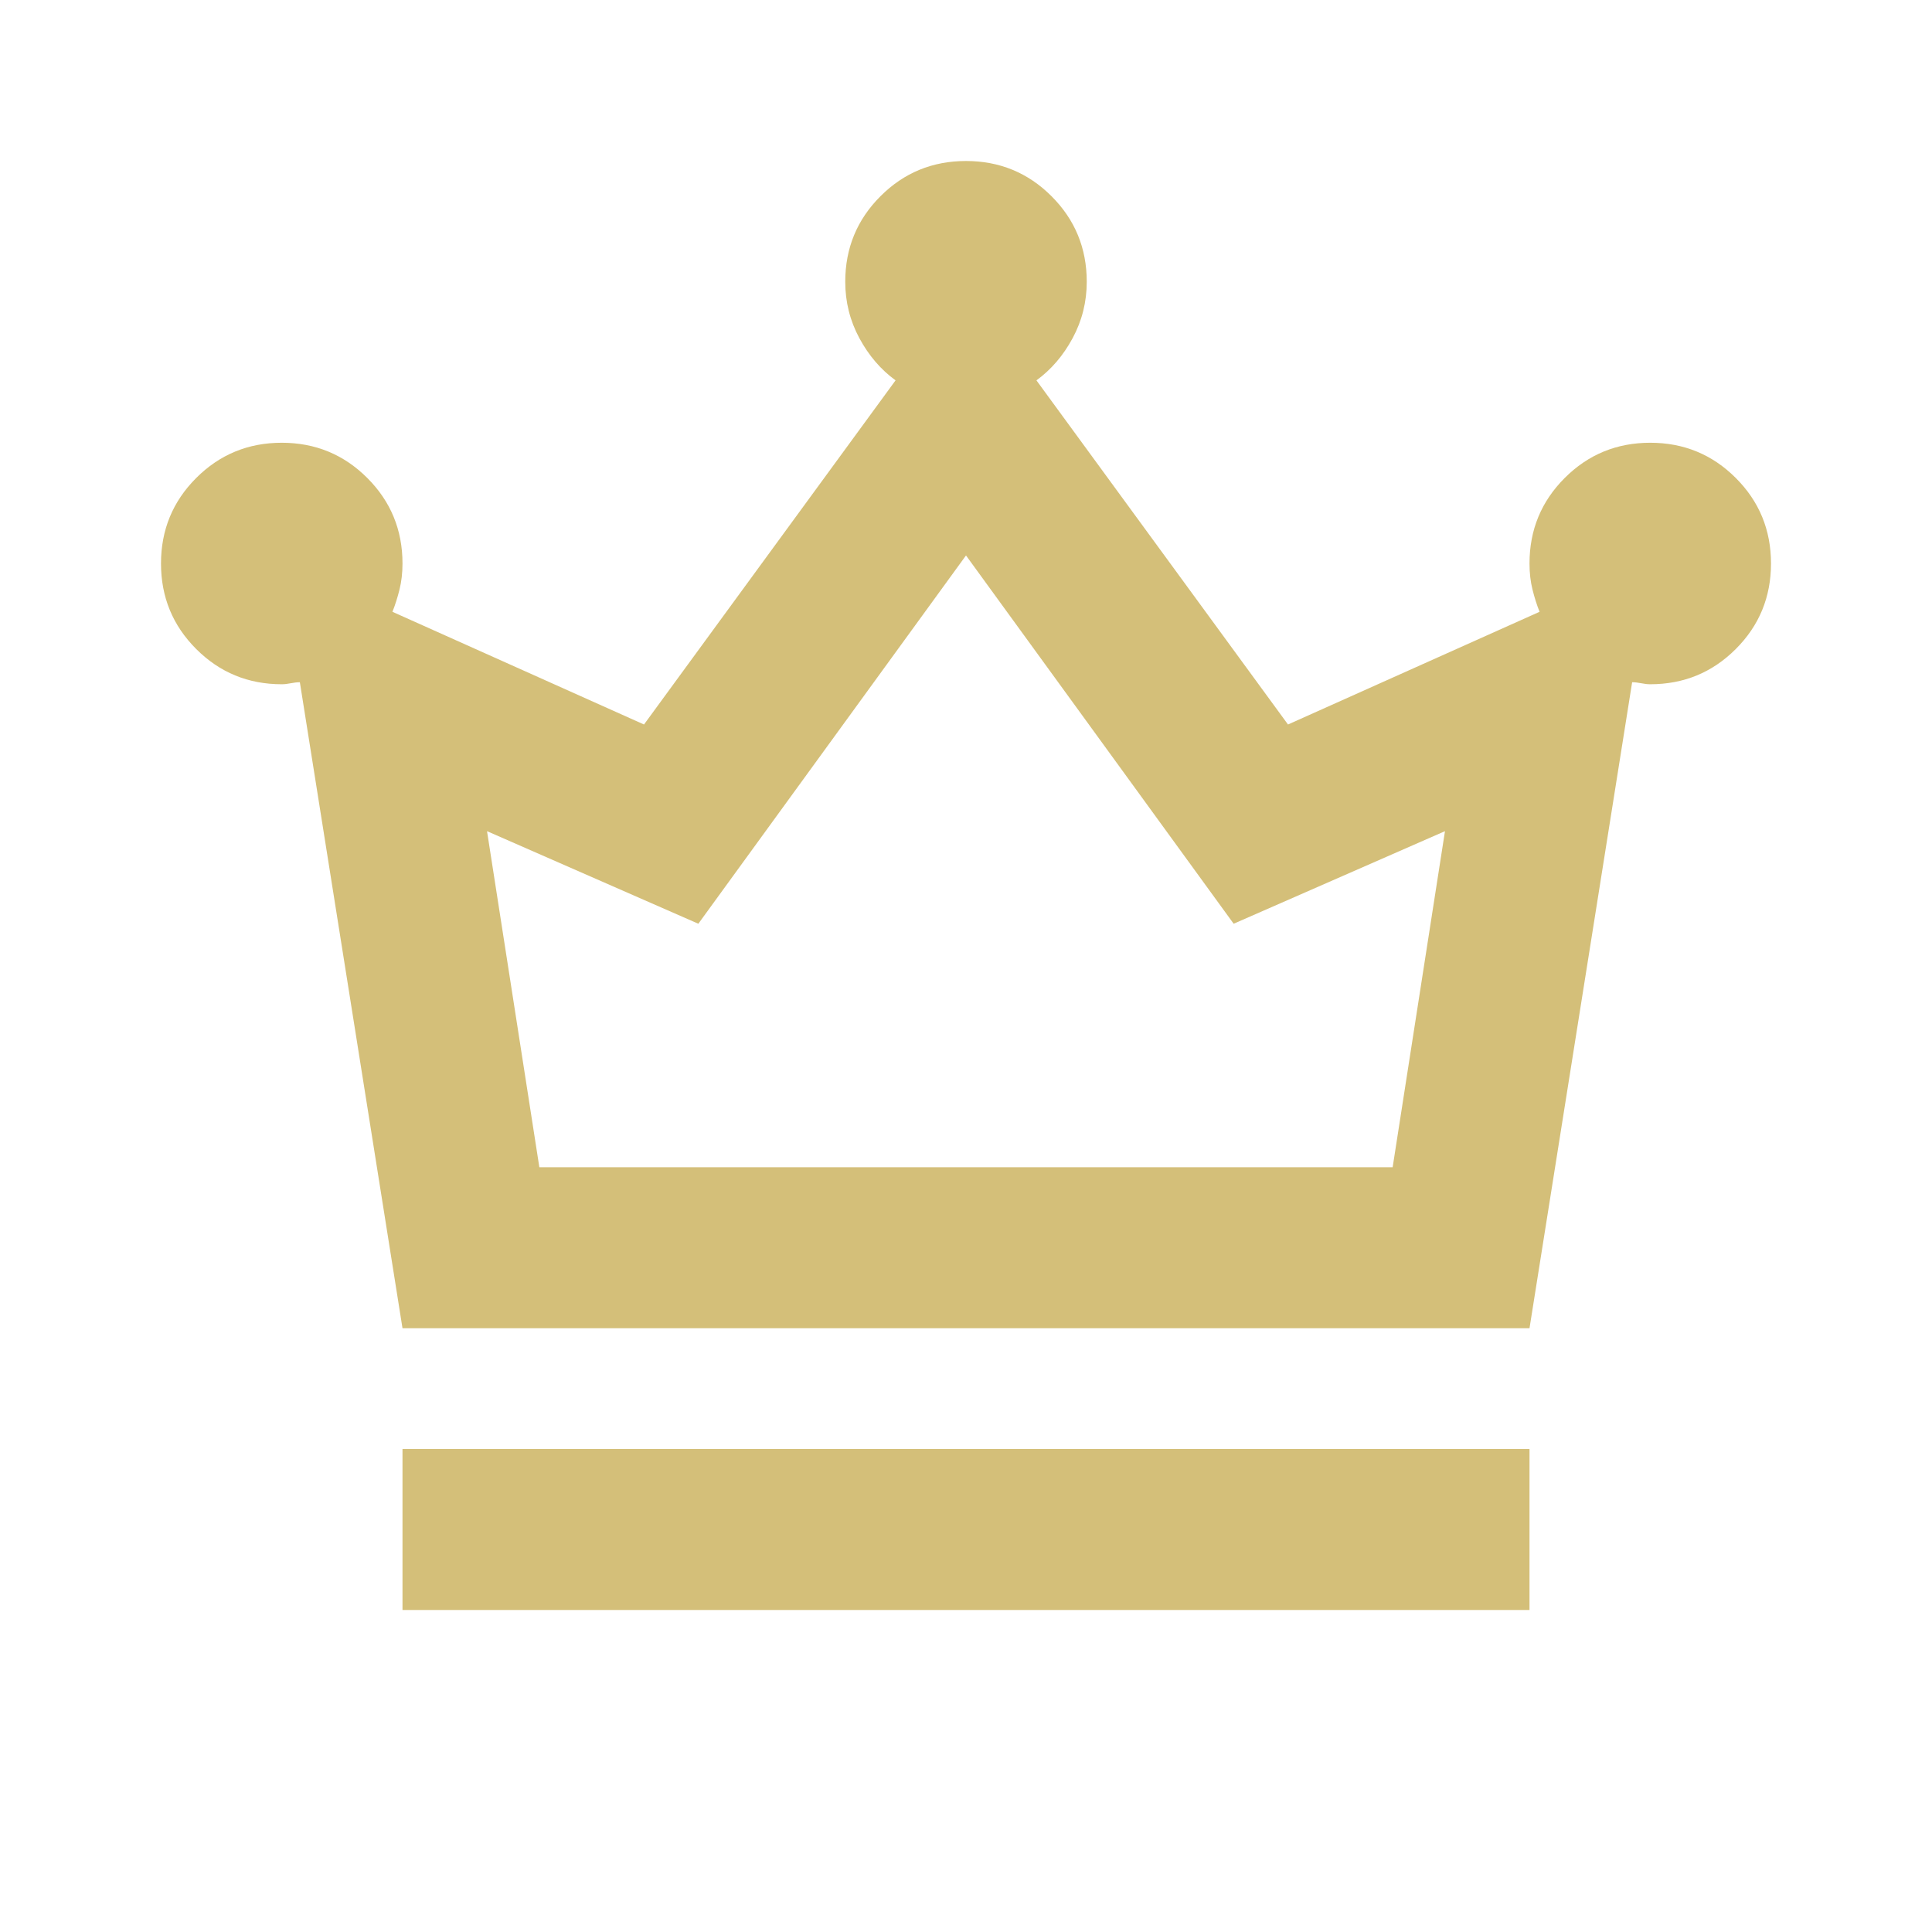
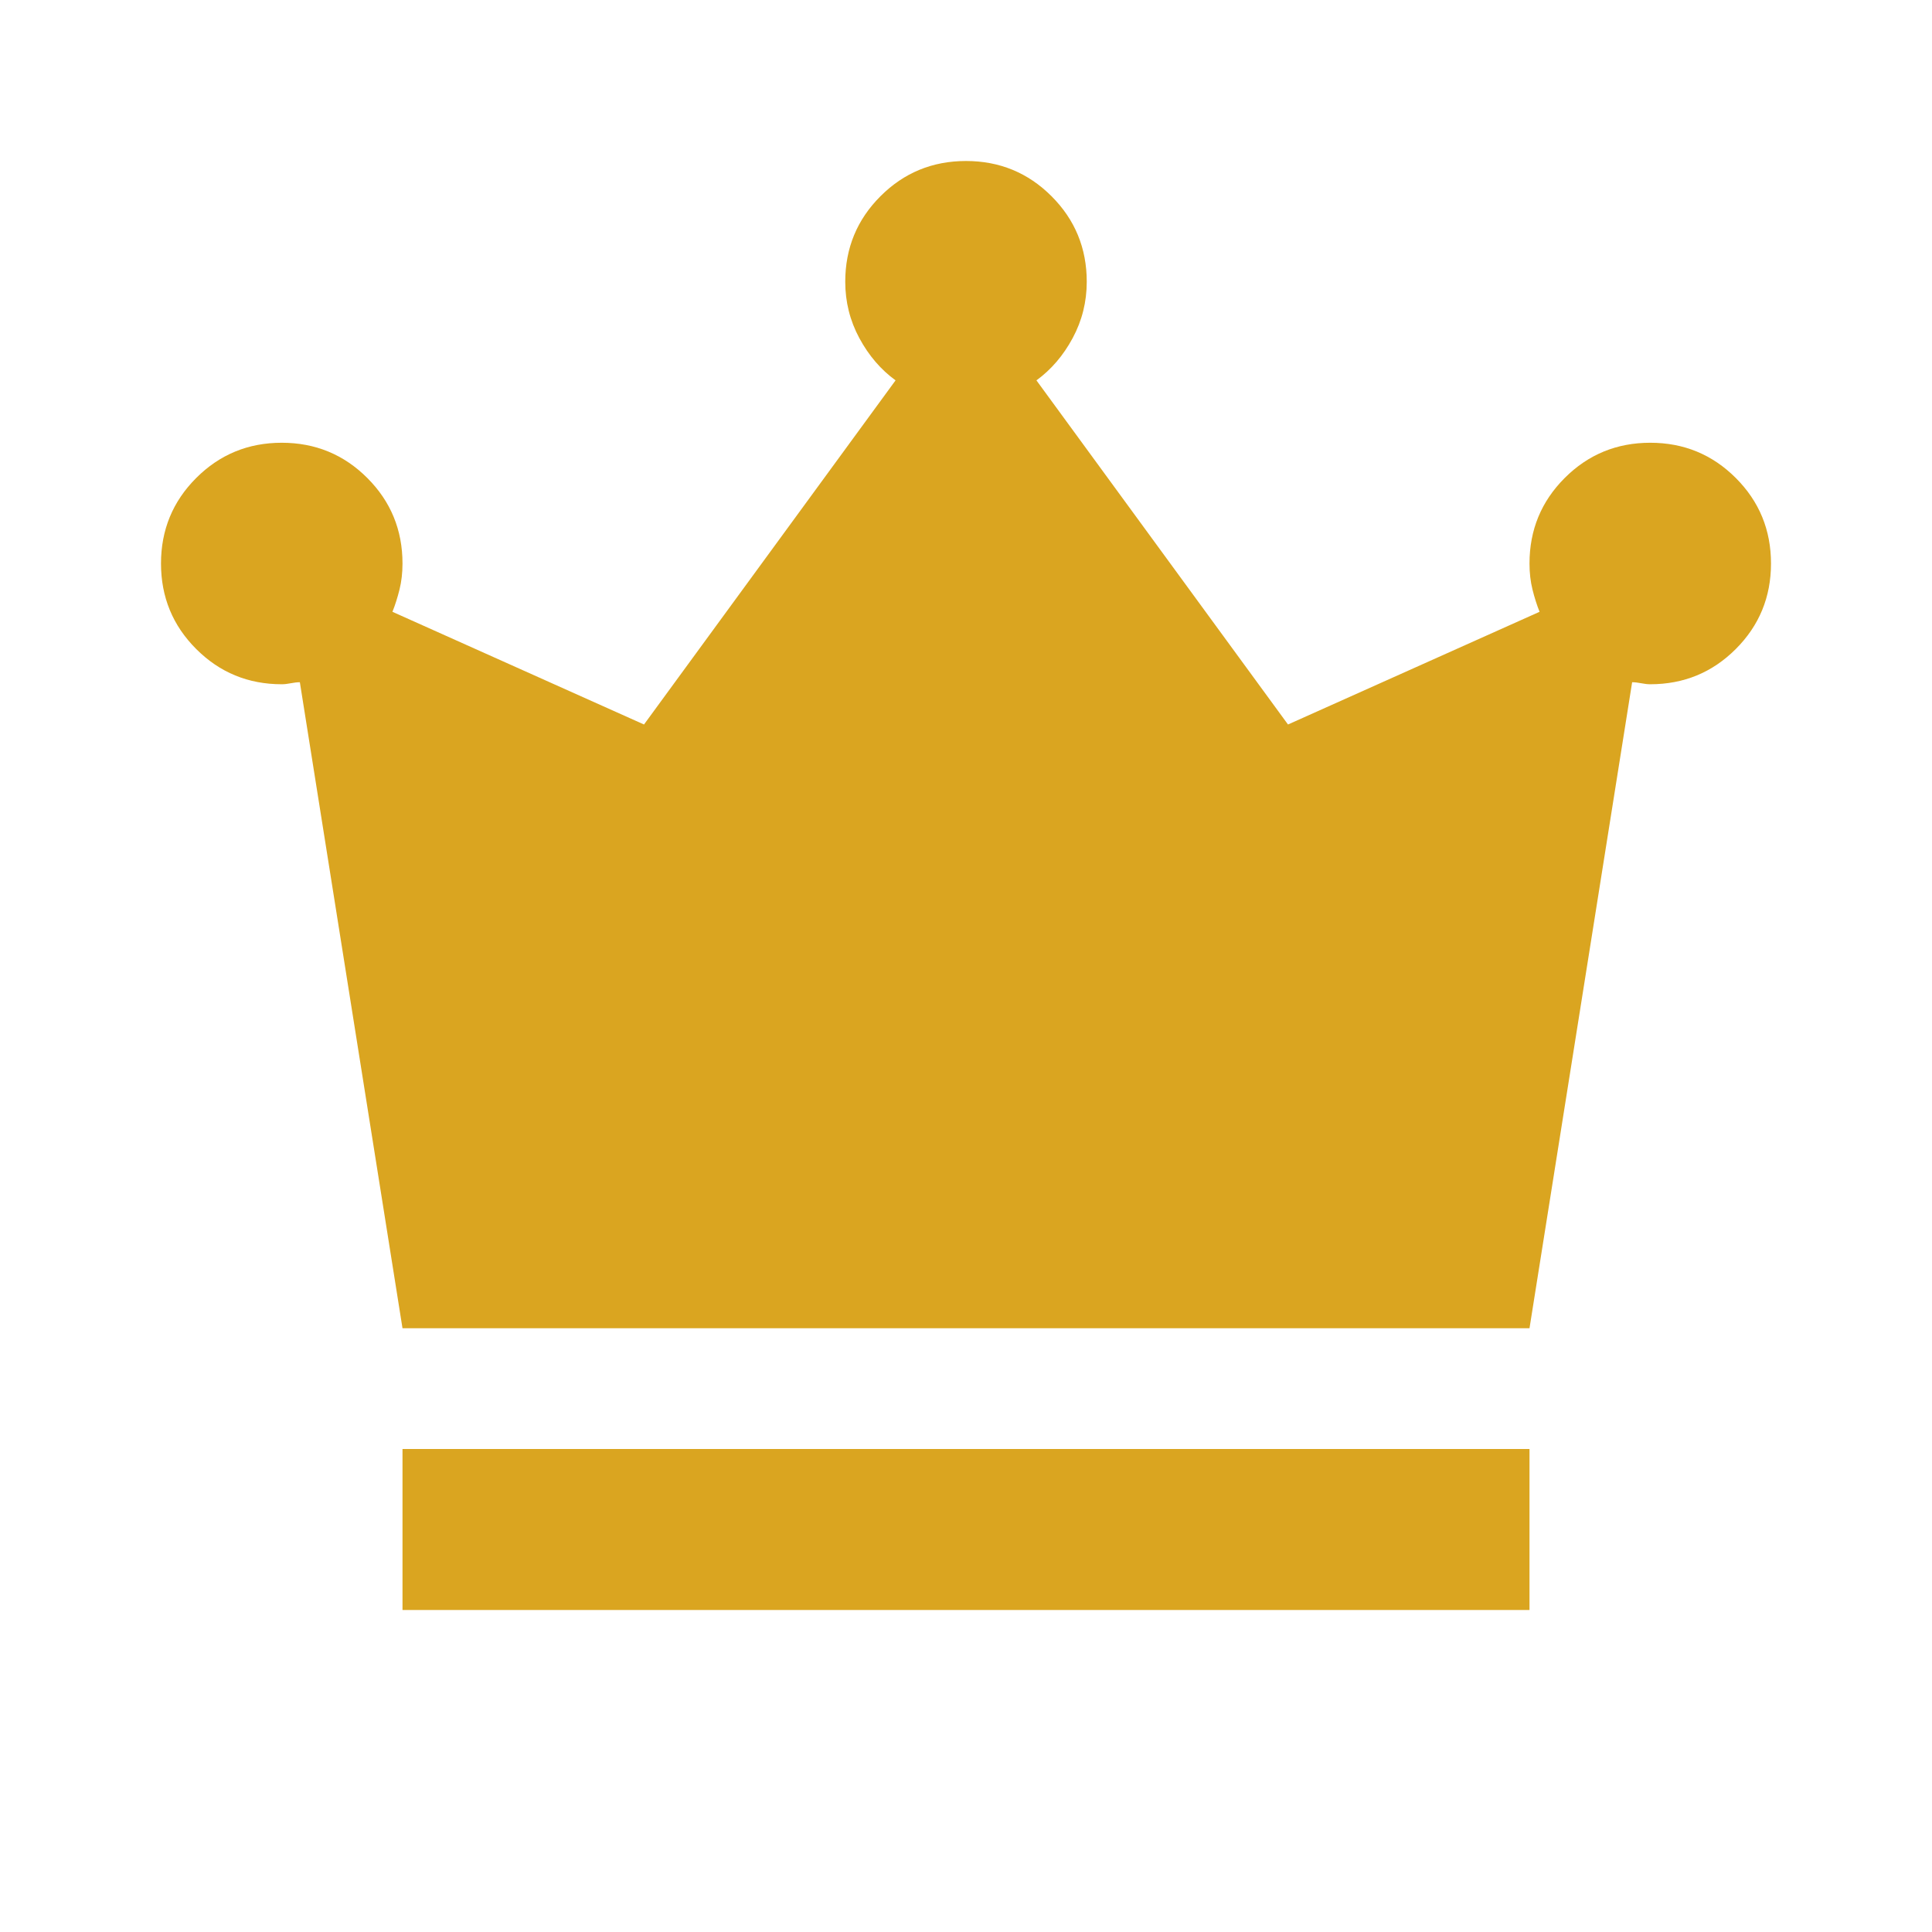
- <svg xmlns="http://www.w3.org/2000/svg" height="24px" viewBox="0 -960 960 960" width="24px" fill="#d4bf79">
-   <path d="M200-160v-80h560v80H200Zm0-140-51-321q-2 0-4.5.5t-4.5.5q-25 0-42.5-17.5T80-680q0-25 17.5-42.5T140-740q25 0 42.5 17.5T200-680q0 7-1.5 13t-3.5 11l125 56 125-171q-11-8-18-21t-7-28q0-25 17.5-42.5T480-880q25 0 42.5 17.5T540-820q0 15-7 28t-18 21l125 171 125-56q-2-5-3.5-11t-1.5-13q0-25 17.5-42.5T820-740q25 0 42.5 17.5T880-680q0 25-17.5 42.5T820-620q-2 0-4.5-.5t-4.5-.5l-51 321H200Zm68-80h424l26-167-105 46-133-183-133 183-105-46 26 167Zm212 0Z" />
+ <svg xmlns="http://www.w3.org/2000/svg" height="24px" viewBox="0 -960 960 960" width="24px" fill="#daa520">
+   <path d="M200-160v-80h560v80H200Zm0-140-51-321q-2 0-4.5.5t-4.5.5q-25 0-42.5-17.5T80-680q0-25 17.5-42.5T140-740q25 0 42.5 17.5T200-680q0 7-1.5 13t-3.5 11l125 56 125-171q-11-8-18-21t-7-28q0-25 17.5-42.5T480-880q25 0 42.5 17.5T540-820q0 15-7 28t-18 21l125 171 125-56q-2-5-3.5-11t-1.5-13q0-25 17.5-42.5T820-740q25 0 42.5 17.5T880-680q0 25-17.5 42.5T820-620q-2 0-4.5-.5t-4.5-.5l-51 321H200Z" />
</svg>
